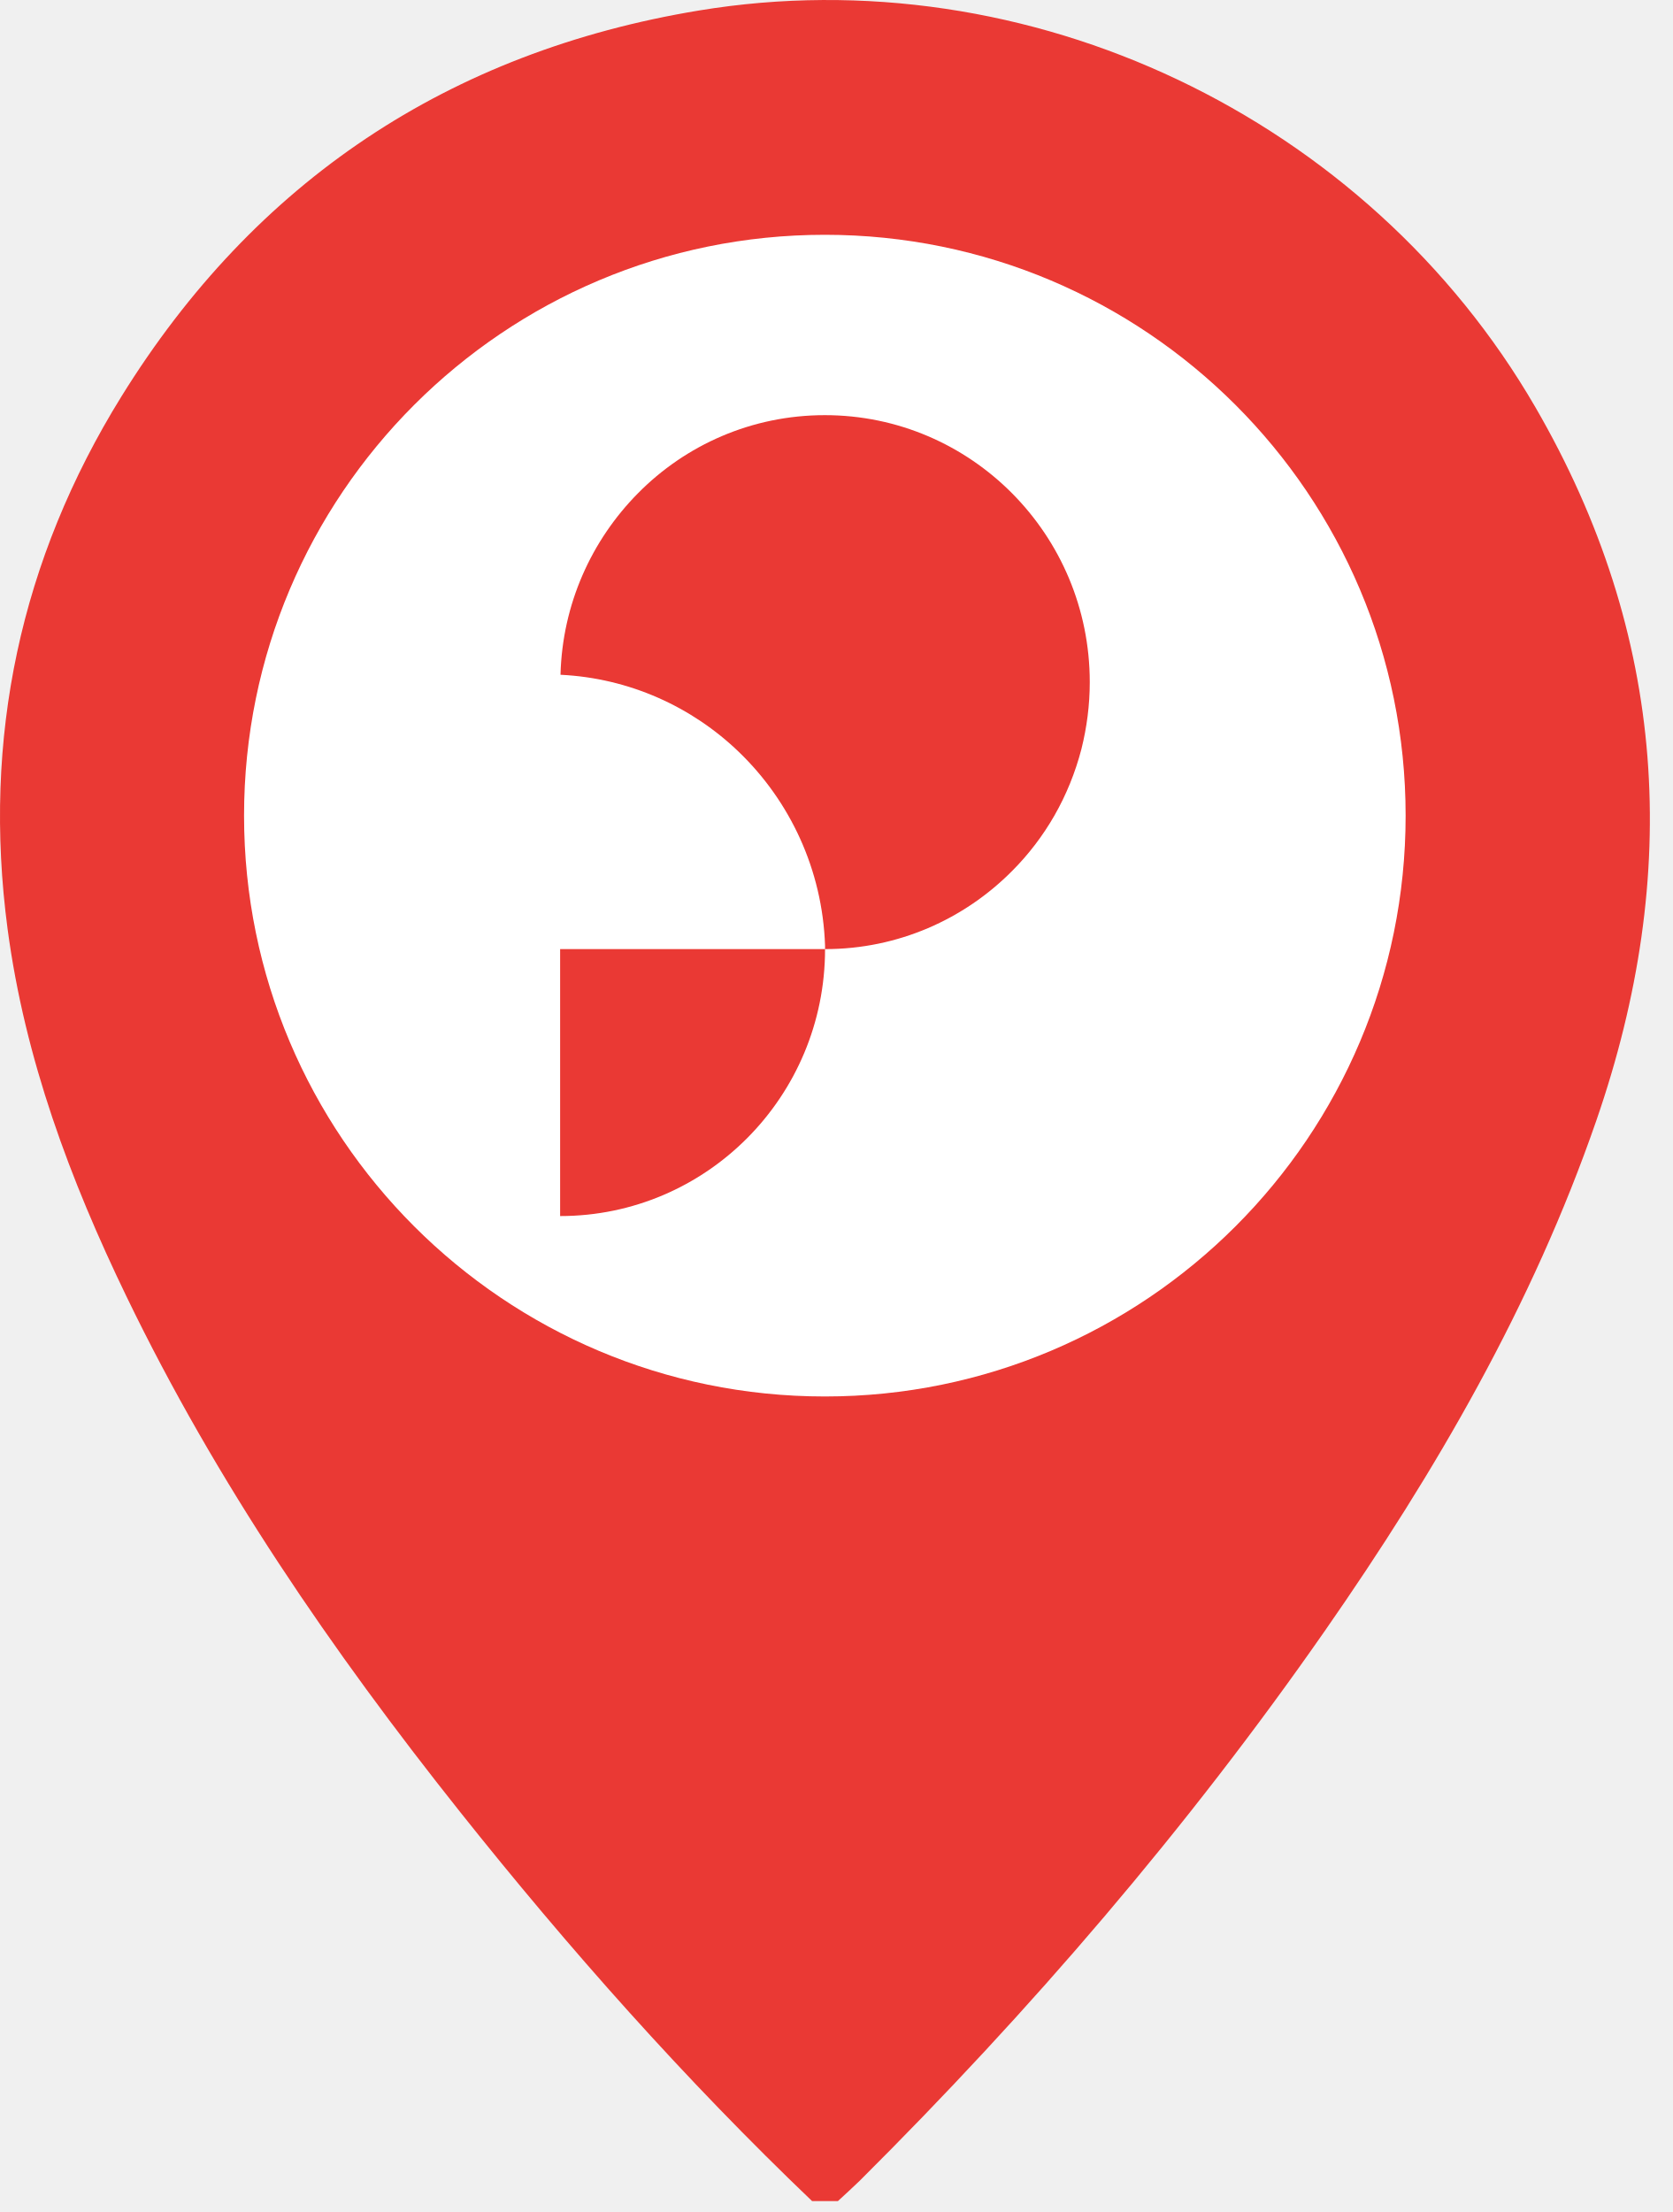
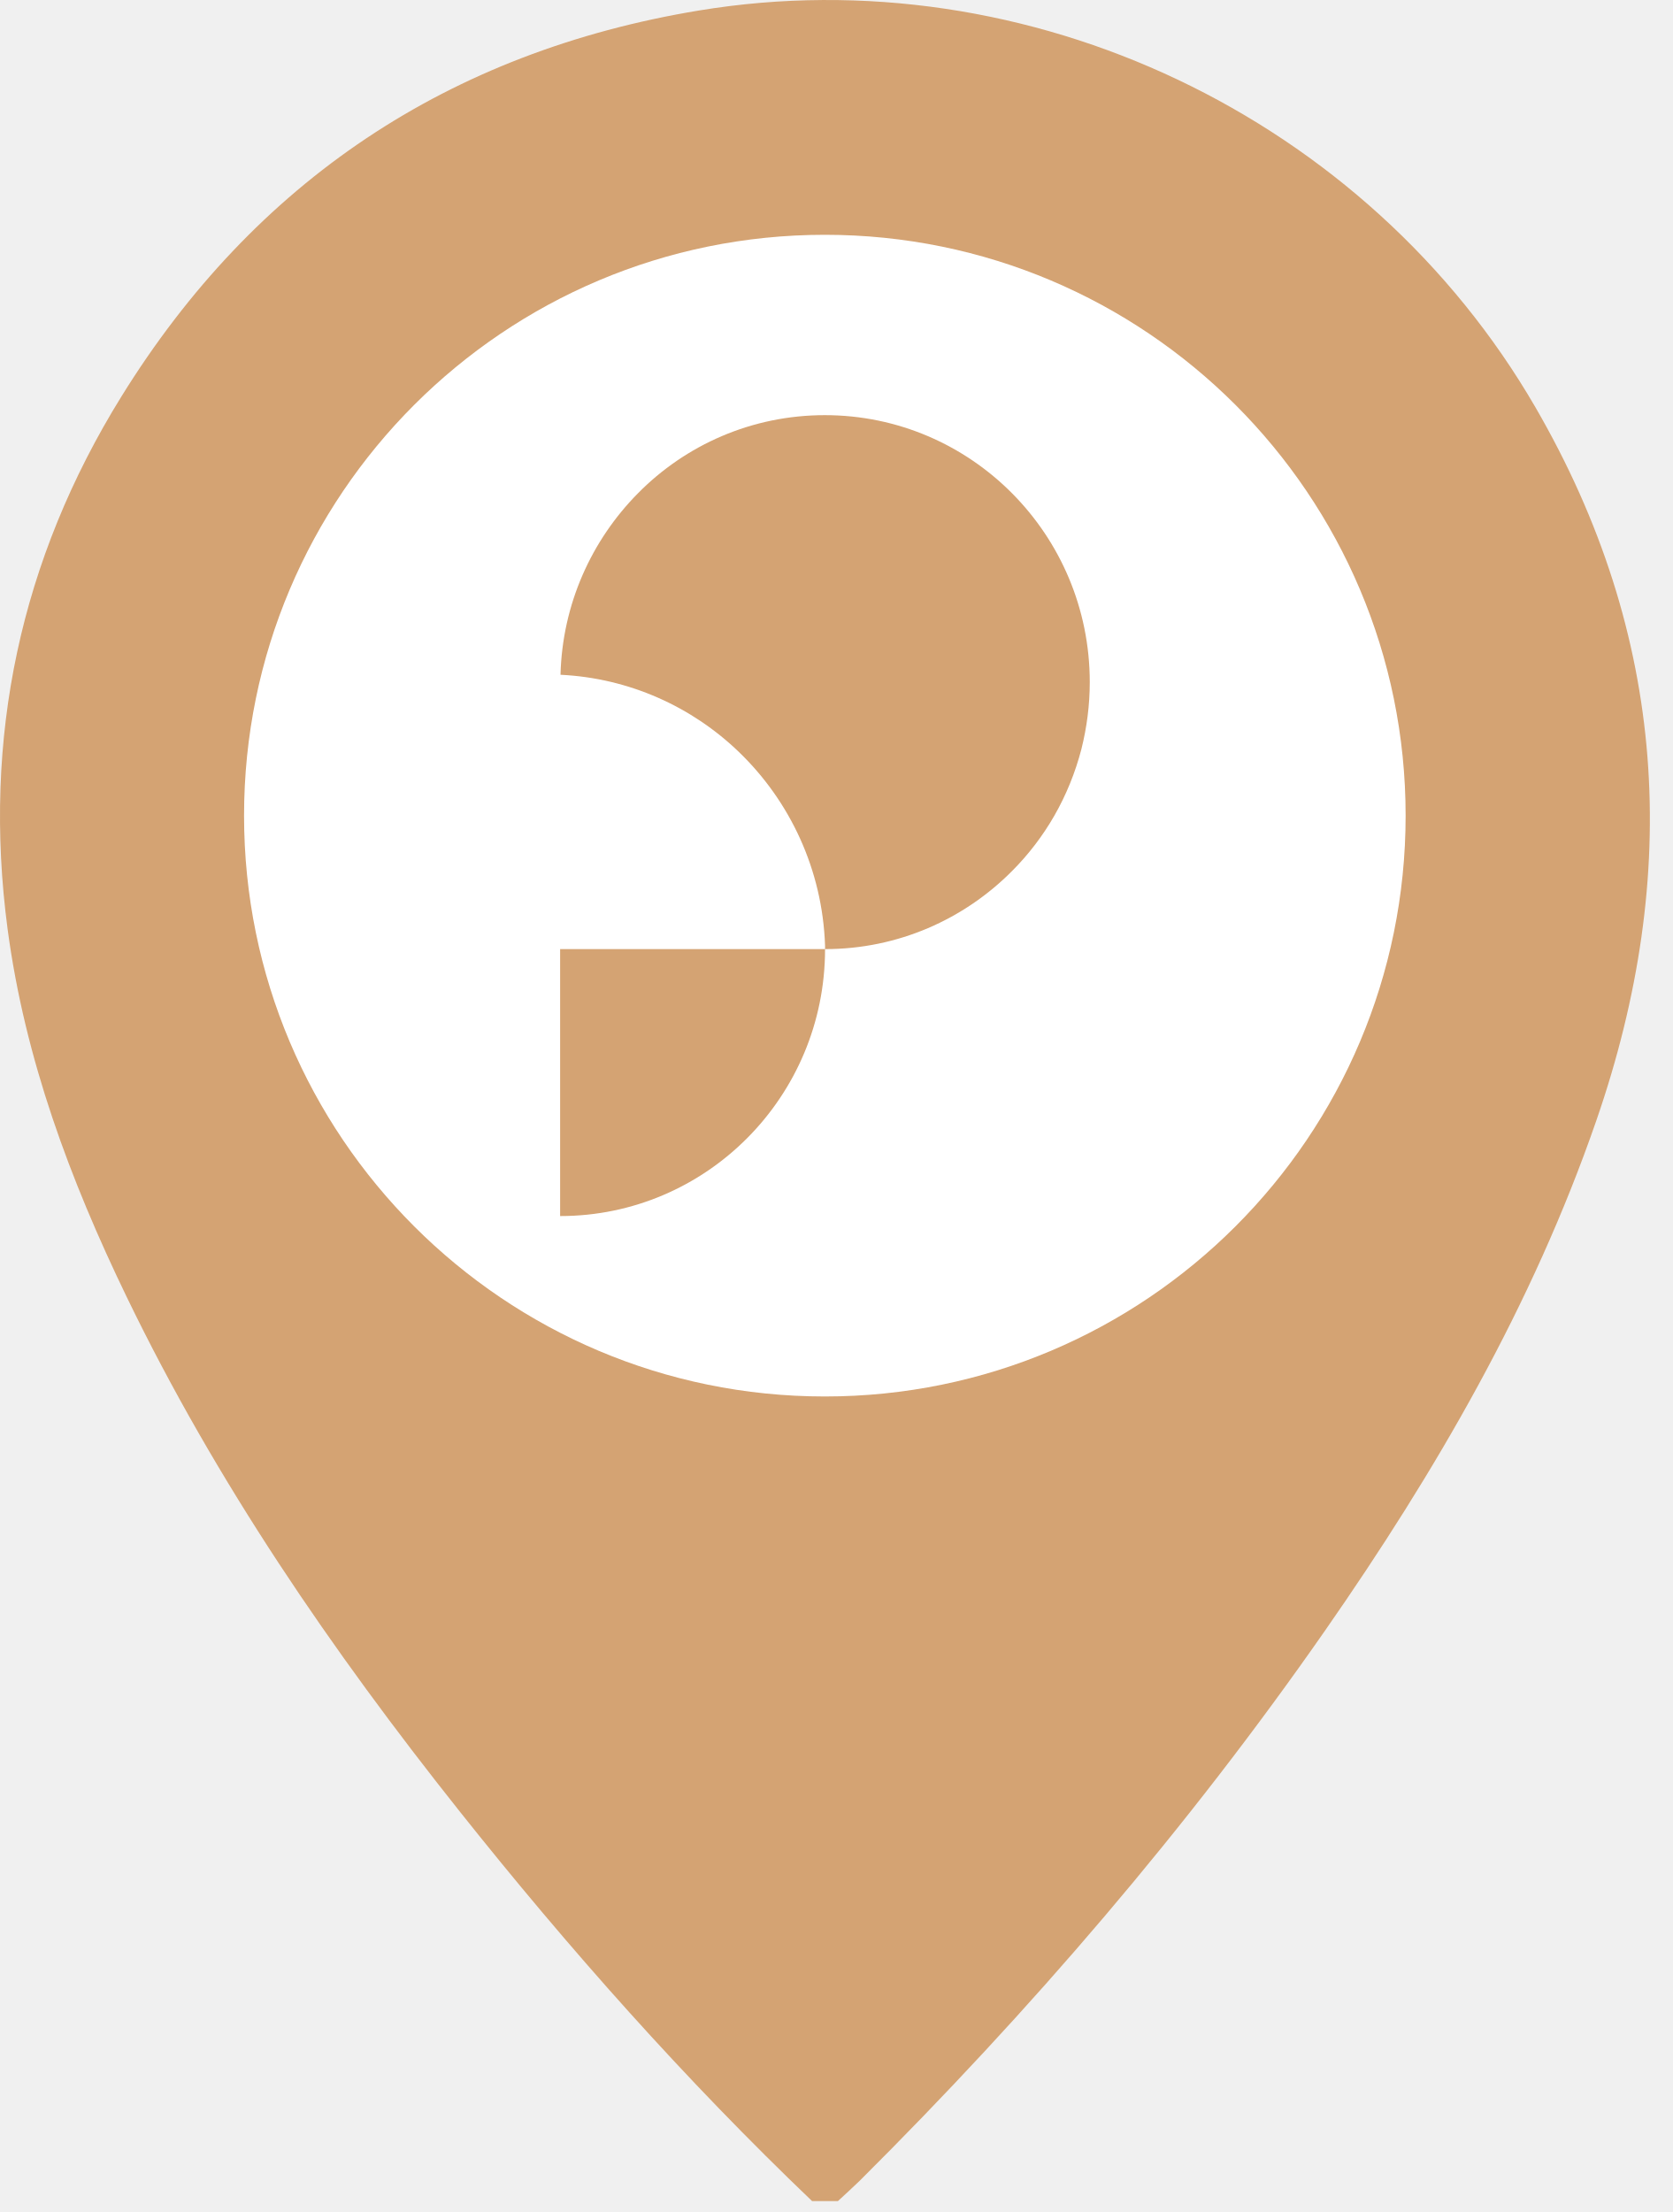
<svg xmlns="http://www.w3.org/2000/svg" width="31" height="41" viewBox="0 0 31 41" fill="none">
-   <path d="M24.562 30.224C26.615 27.276 28.409 24.188 29.59 20.773C31.175 16.194 30.911 11.773 28.461 7.547C25.348 2.177 19.074 -0.816 12.954 0.195C8.325 0.96 4.724 3.357 2.252 7.347C0.379 10.369 -0.33 13.681 0.141 17.222C0.462 19.629 1.299 21.87 2.349 24.04C4.009 27.474 6.153 30.598 8.521 33.575C10.546 36.121 12.701 38.549 15.054 40.798C15.214 40.798 15.372 40.798 15.532 40.798C15.665 40.674 15.802 40.552 15.932 40.425C19.1 37.272 22.006 33.894 24.562 30.224ZM15.323 22.316C11.443 22.319 8.28 19.18 8.283 15.327C8.286 11.409 11.429 8.287 15.361 8.296C19.187 8.306 22.308 11.474 22.302 15.344C22.297 19.162 19.144 22.313 15.323 22.316Z" fill="#EA3934" />
+   <path d="M24.562 30.224C26.615 27.276 28.409 24.188 29.59 20.773C31.175 16.194 30.911 11.773 28.461 7.547C25.348 2.177 19.074 -0.816 12.954 0.195C8.325 0.96 4.724 3.357 2.252 7.347C0.379 10.369 -0.33 13.681 0.141 17.222C0.462 19.629 1.299 21.87 2.349 24.04C4.009 27.474 6.153 30.598 8.521 33.575C10.546 36.121 12.701 38.549 15.054 40.798C15.214 40.798 15.372 40.798 15.532 40.798C15.665 40.674 15.802 40.552 15.932 40.425C19.1 37.272 22.006 33.894 24.562 30.224ZM15.323 22.316C11.443 22.319 8.28 19.18 8.283 15.327C8.286 11.409 11.429 8.287 15.361 8.296C19.187 8.306 22.308 11.474 22.302 15.344C22.297 19.162 19.144 22.313 15.323 22.316Z" fill="#D4A373" />
  <ellipse cx="15.29" cy="15.118" rx="10.766" ry="10.766" fill="white" />
-   <path d="M15.29 7.695C18 7.695 20.201 9.91 20.201 12.644C20.201 13.071 20.146 13.484 20.047 13.881C19.934 14.318 19.764 14.735 19.545 15.118C19.329 15.494 19.066 15.839 18.762 16.143C17.874 17.038 16.647 17.592 15.294 17.592V17.527C15.246 16.116 14.641 14.848 13.698 13.939C12.83 13.102 11.668 12.569 10.39 12.507C10.424 11.195 10.967 10.012 11.825 9.144C12.707 8.249 13.934 7.695 15.29 7.695ZM10.383 22.54C13.093 22.54 15.294 20.326 15.294 17.592H10.383V22.54Z" fill="#EA3934" />
+   <path d="M15.29 7.695C18 7.695 20.201 9.91 20.201 12.644C20.201 13.071 20.146 13.484 20.047 13.881C19.934 14.318 19.764 14.735 19.545 15.118C19.329 15.494 19.066 15.839 18.762 16.143C17.874 17.038 16.647 17.592 15.294 17.592V17.527C15.246 16.116 14.641 14.848 13.698 13.939C12.83 13.102 11.668 12.569 10.39 12.507C10.424 11.195 10.967 10.012 11.825 9.144C12.707 8.249 13.934 7.695 15.29 7.695ZM10.383 22.54C13.093 22.54 15.294 20.326 15.294 17.592H10.383V22.54Z" fill="#D4A373" />
</svg>
